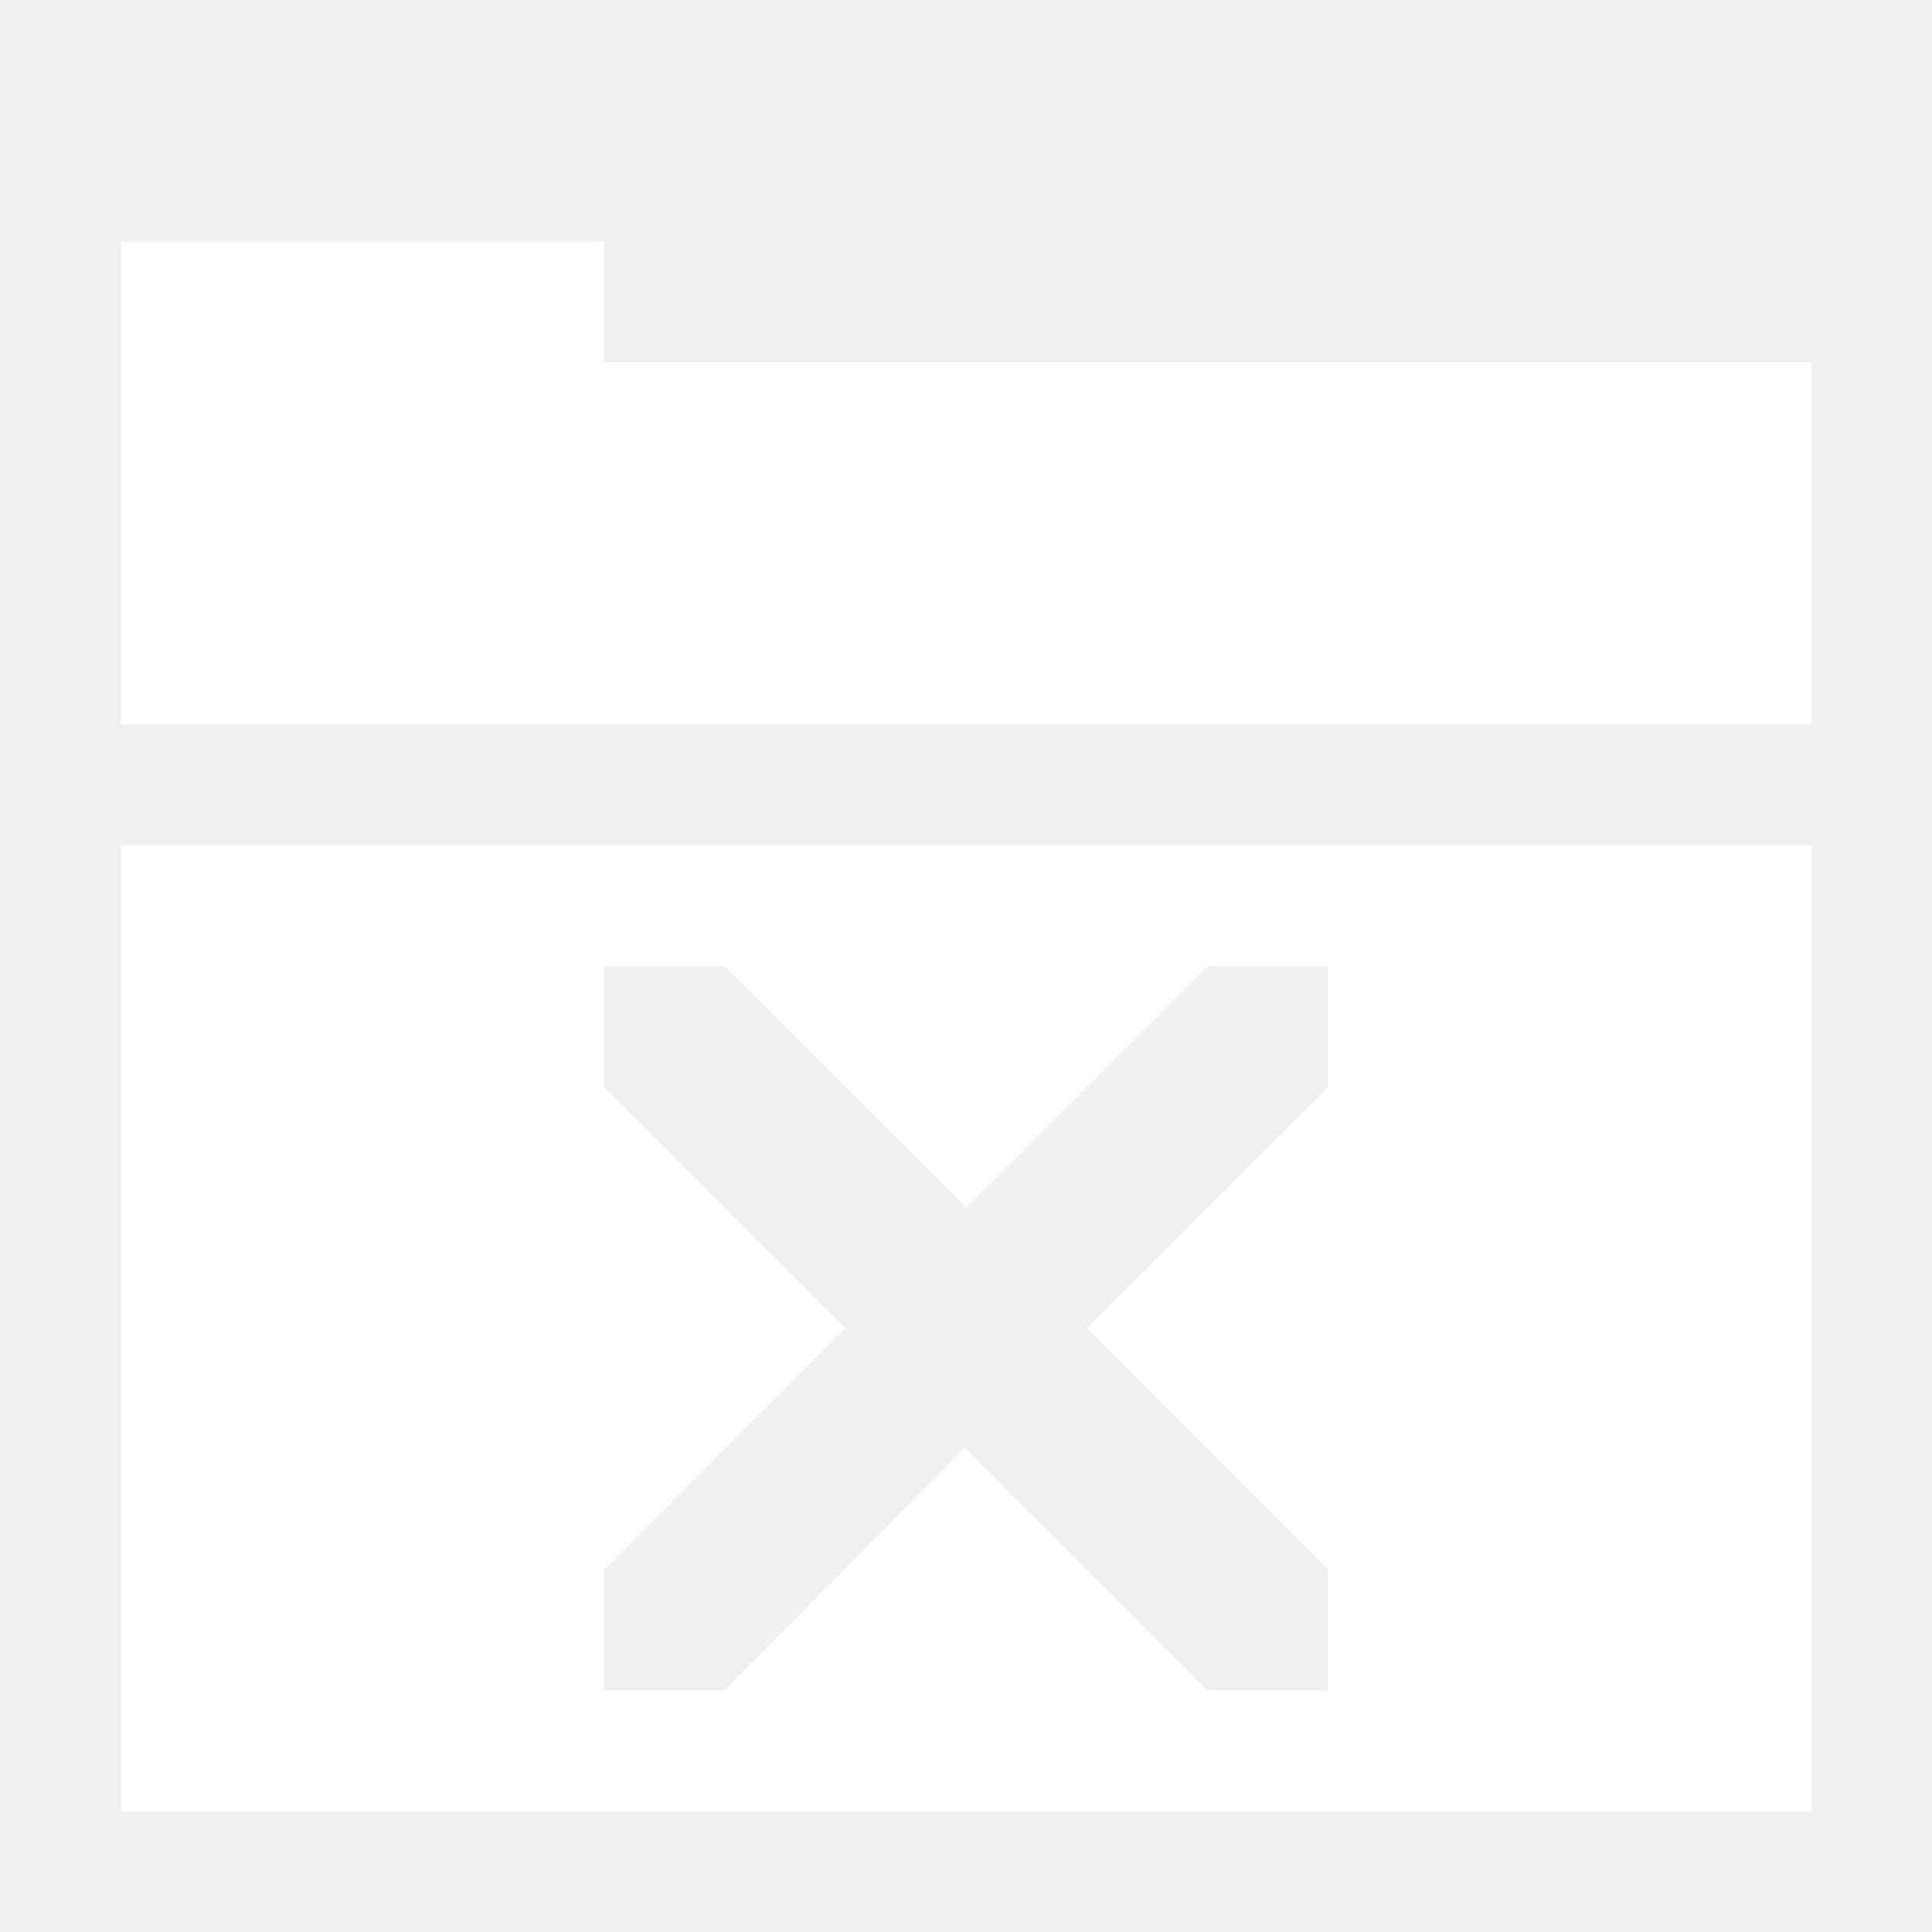
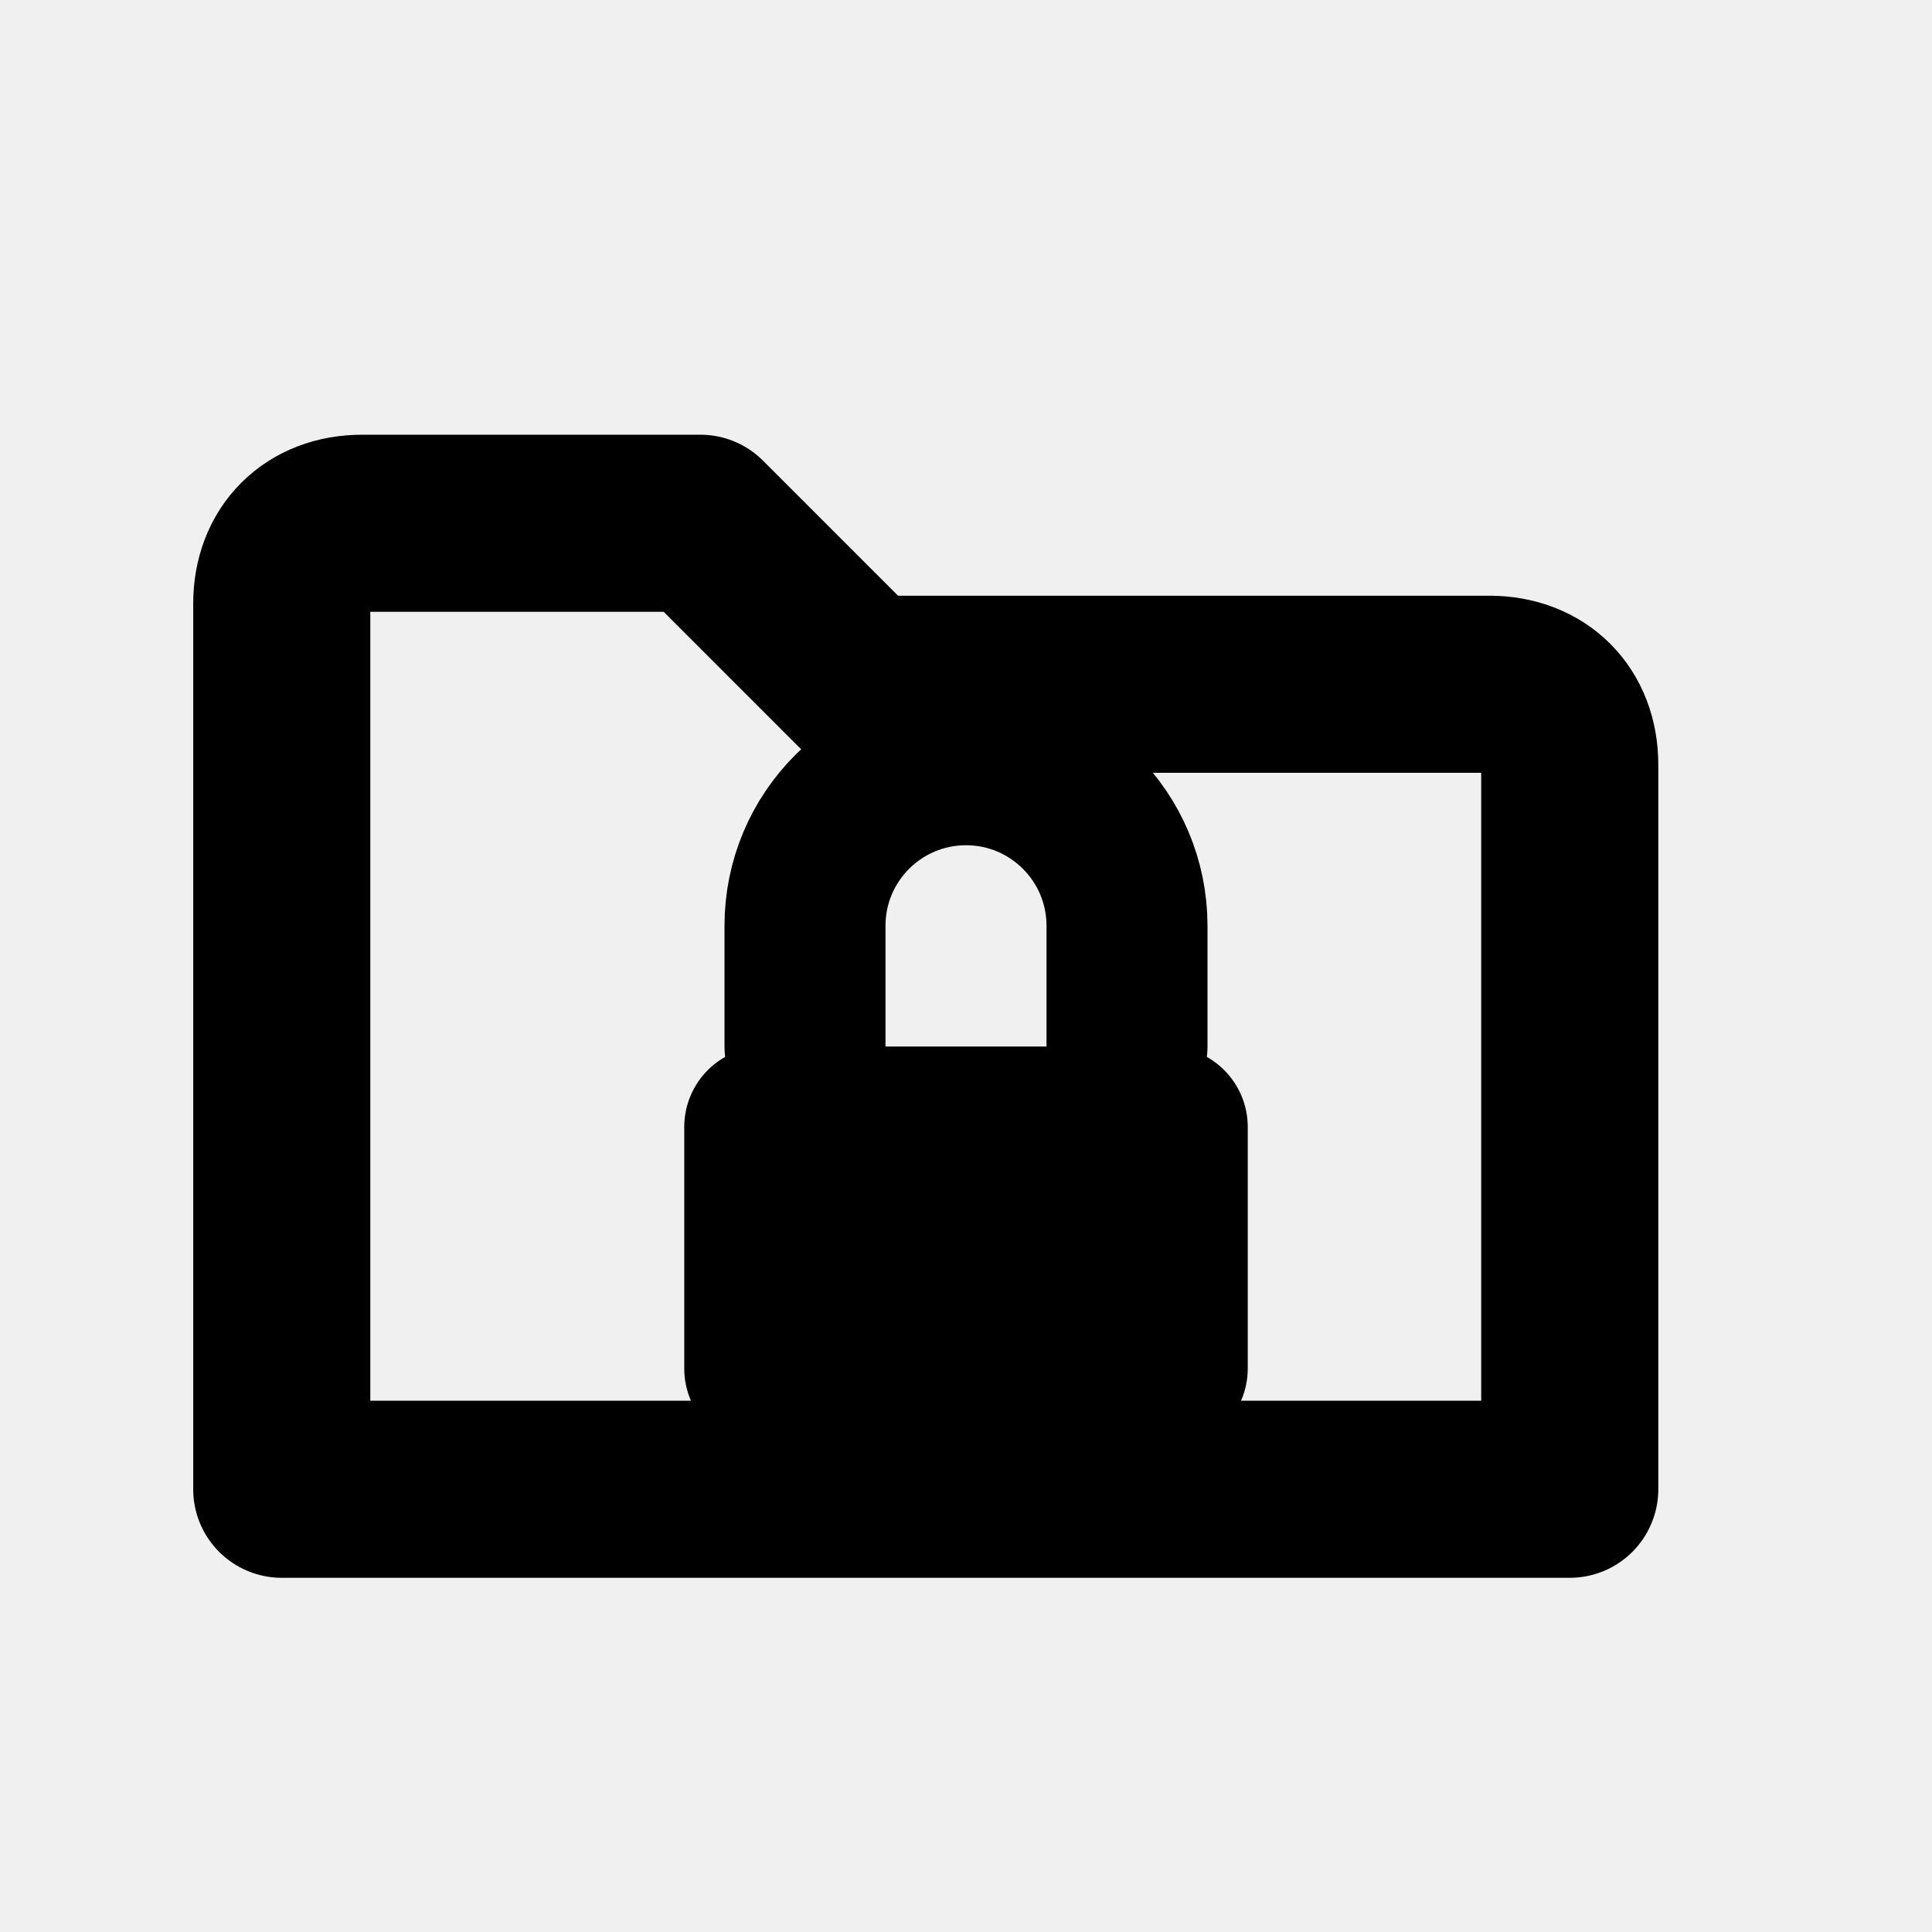
- <svg xmlns="http://www.w3.org/2000/svg" id="svg1626" version="1.1" viewBox="0 0 4.233 4.233" height="16" width="16">
-   <defs id="defs1620" />
-   <g transform="translate(0,-291.7083)" id="layer1" />
-   <g id="layer2">
-     <path style="display:inline;fill:#ffffff;fill-opacity:1;stroke:none;stroke-width:0.265" d="M 0.265,0.529 V 1.587 H 3.969 V 0.794 H 1.323 V 0.529 Z m 0,1.323 V 3.969 H 3.969 V 1.852 Z M 1.323,2.381 V 2.117 H 1.587 L 2.117,2.646 2.646,2.117 H 2.91 V 2.381 L 2.381,2.91 2.91,3.44 V 3.704 H 2.646 L 2.114,3.172 1.587,3.704 H 1.323 V 3.44 L 1.852,2.91 Z" id="rect4913" />
-   </g>
+ <svg xmlns="http://www.w3.org/2000/svg" viewBox="0 0 24 24">
+   <path d="M3.5 18.5V7.5c0-.6.4-1 1-1h4.2l2 2h7.8c.6 0 1 .4 1 1v9z" fill="none" stroke="currentColor" stroke-width="2.2" stroke-linejoin="round" />
+   <rect x="8.5" y="13" width="7" height="5" rx="1" fill="currentColor" />
+   <path d="M10 13v-1.5a2 2 0 0 1 4 0V13" fill="none" stroke="currentColor" stroke-width="2" stroke-linecap="round" />
</svg>
